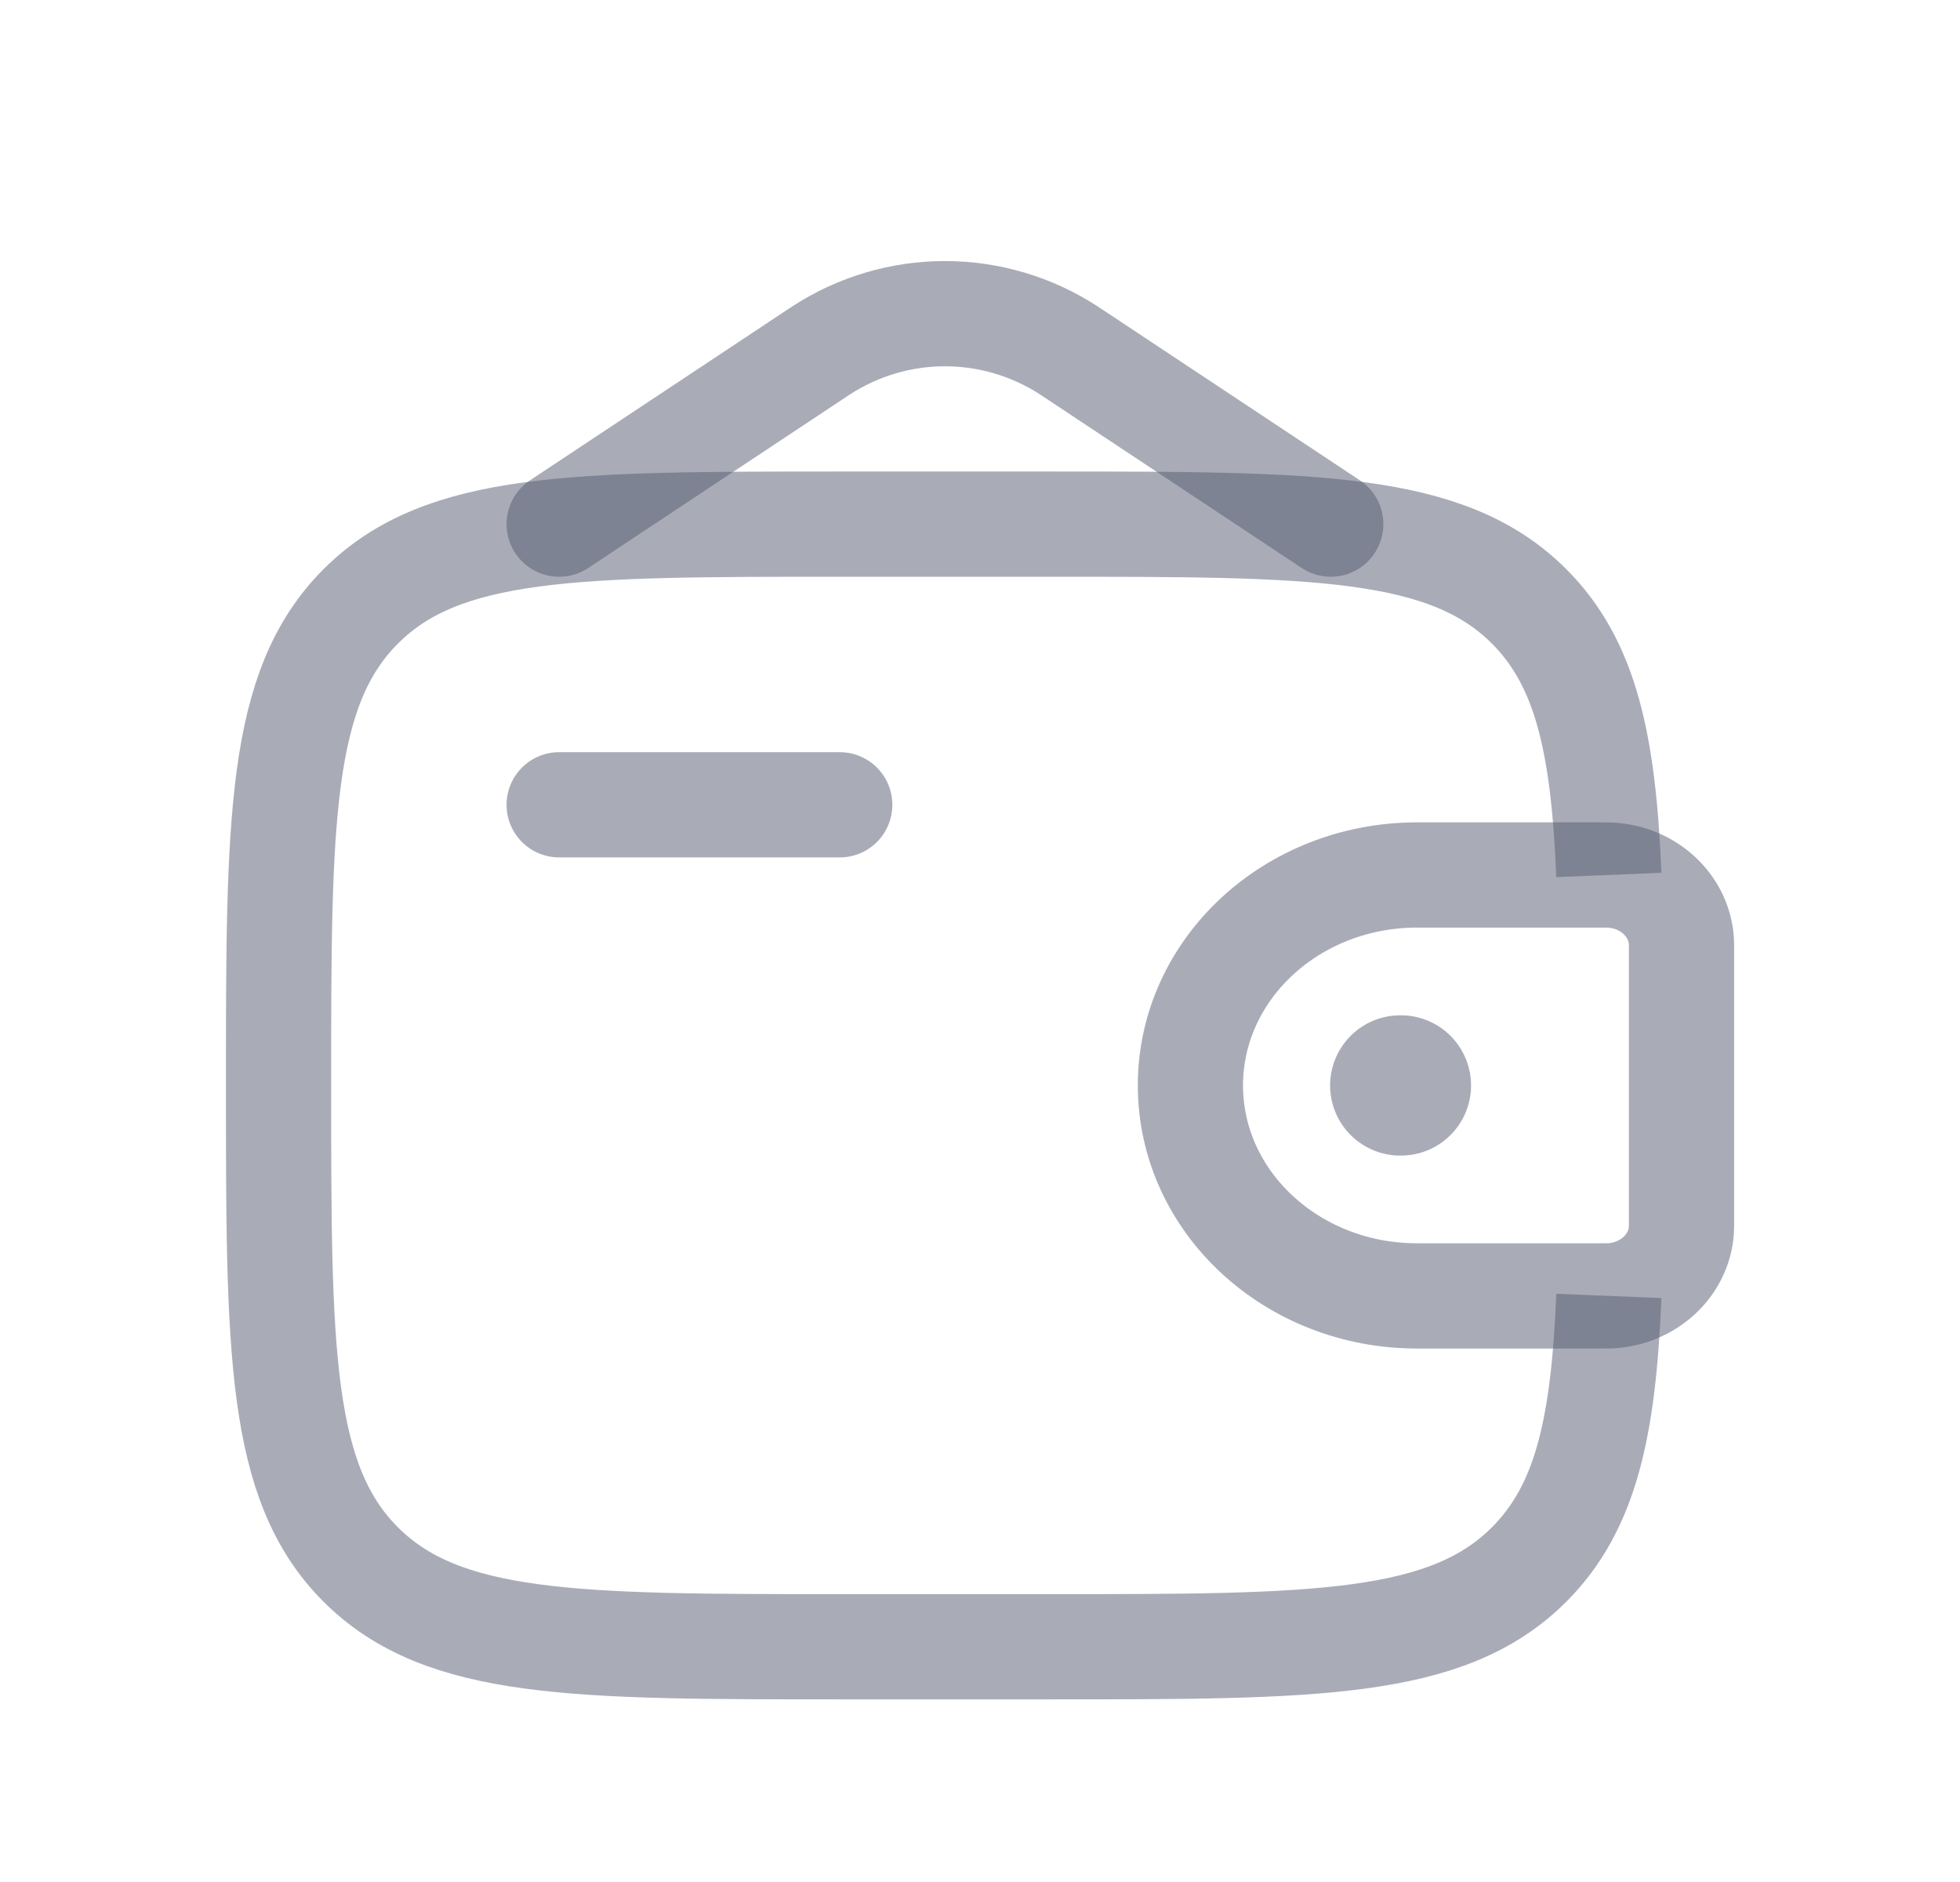
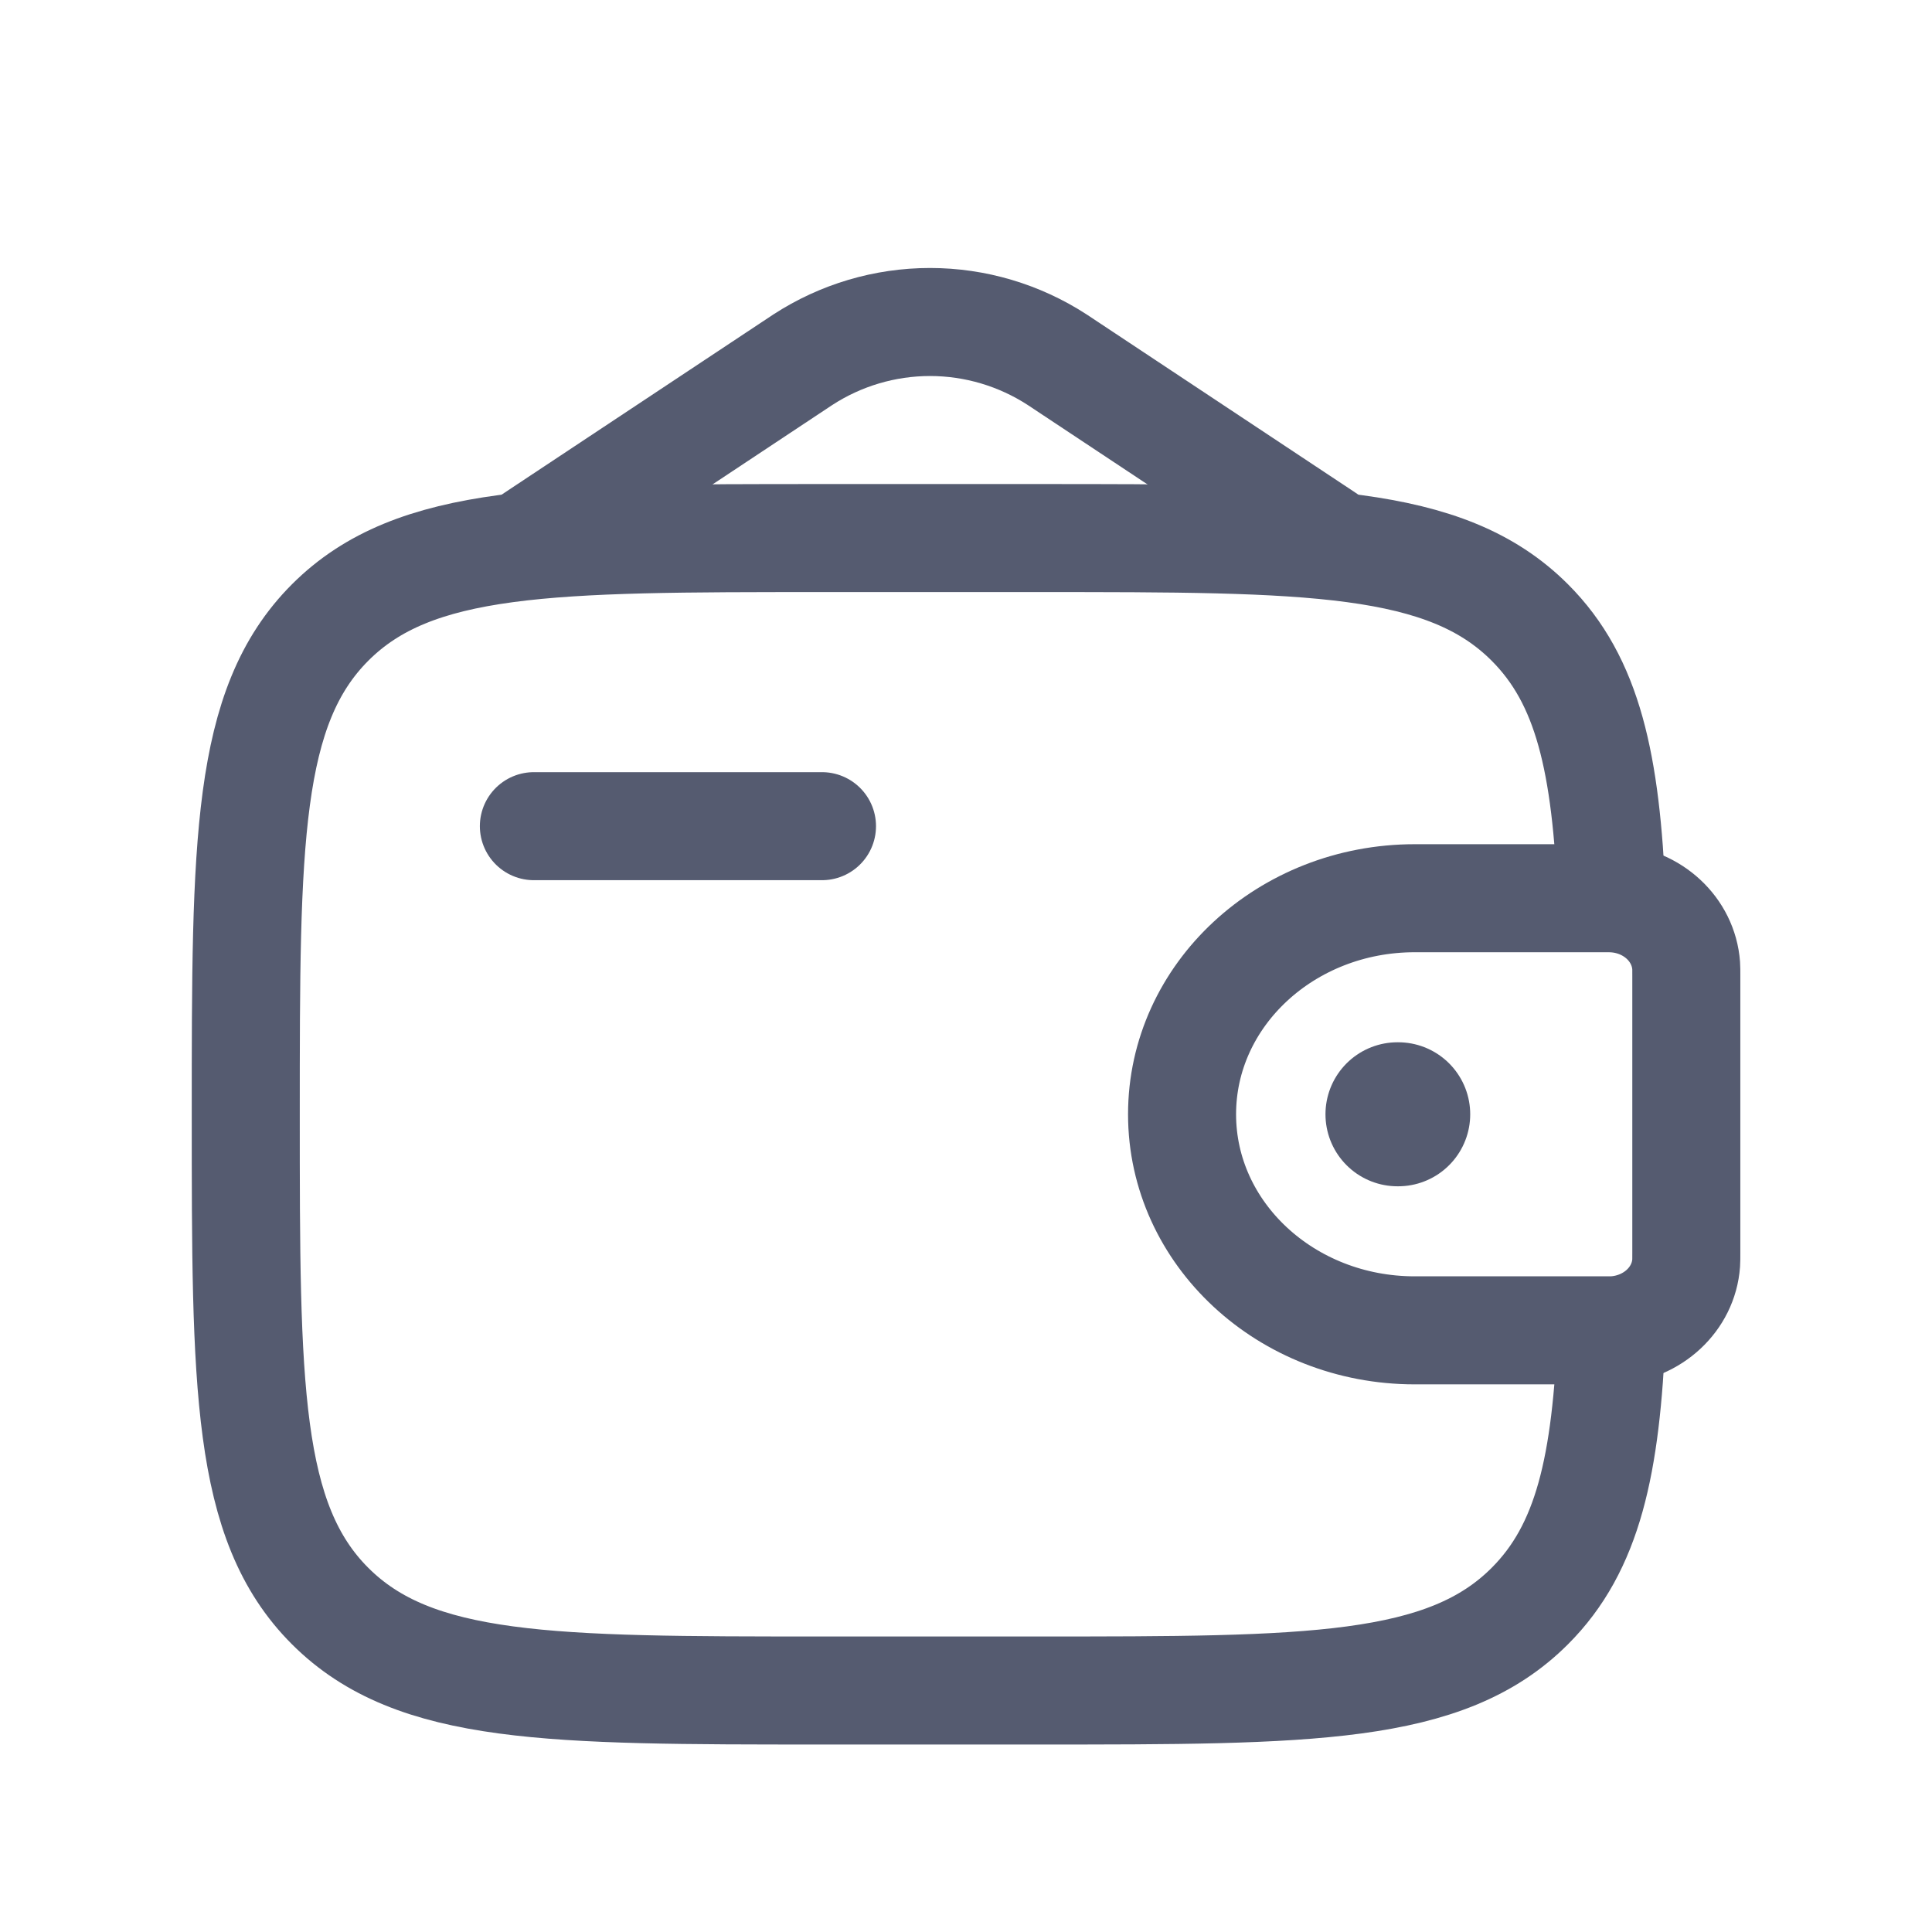
- <svg xmlns="http://www.w3.org/2000/svg" width="25" height="24" viewBox="0 0 25 24" fill="none">
-   <path d="M7.132 10.263H10.711" stroke="#555B70" stroke-opacity="0.5" stroke-width="1.342" stroke-linecap="round" stroke-linejoin="round" />
-   <path d="M20.403 11.158H18.075C16.478 11.158 15.184 12.36 15.184 13.842C15.184 15.325 16.479 16.526 18.074 16.526H20.403C20.479 16.526 20.515 16.526 20.547 16.525C21.03 16.495 21.414 16.138 21.446 15.69C21.448 15.661 21.448 15.626 21.448 15.557V12.127C21.448 12.058 21.448 12.023 21.446 11.995C21.413 11.546 21.03 11.189 20.547 11.16C20.515 11.158 20.479 11.158 20.403 11.158Z" stroke="#555B70" stroke-opacity="0.5" stroke-width="1.342" />
-   <path d="M20.521 11.158C20.452 9.483 20.228 8.456 19.504 7.733C18.456 6.684 16.769 6.684 13.395 6.684H10.711C7.337 6.684 5.649 6.684 4.601 7.733C3.554 8.781 3.553 10.468 3.553 13.842C3.553 17.216 3.553 18.904 4.601 19.951C5.65 20.999 7.337 21 10.711 21H13.395C16.769 21 18.456 21 19.504 19.951C20.228 19.228 20.453 18.201 20.521 16.526" stroke="#555B70" stroke-opacity="0.5" stroke-width="1.342" />
-   <path d="M7.132 6.684L10.474 4.468C10.944 4.163 11.492 4 12.053 4C12.613 4 13.162 4.163 13.632 4.468L16.974 6.684" stroke="#555B70" stroke-opacity="0.5" stroke-width="1.342" stroke-linecap="round" />
-   <path d="M17.86 13.842H17.869" stroke="#555B70" stroke-opacity="0.5" stroke-width="1.789" stroke-linecap="round" stroke-linejoin="round" />
+ <svg xmlns="http://www.w3.org/2000/svg" width="24" height="24" viewBox="0 0 24 24" fill="none">
+   <path d="M6.632 10.263H10.211" stroke="#555B70" stroke-width="1.342" stroke-linecap="round" stroke-linejoin="round" />
+   <path d="M19.903 11.158H17.575C15.978 11.158 14.684 12.36 14.684 13.842C14.684 15.325 15.979 16.526 17.574 16.526H19.903C19.979 16.526 20.015 16.526 20.047 16.525C20.53 16.495 20.914 16.138 20.946 15.69C20.948 15.661 20.948 15.626 20.948 15.557V12.127C20.948 12.058 20.948 12.023 20.946 11.995C20.913 11.546 20.53 11.189 20.047 11.16C20.015 11.158 19.979 11.158 19.903 11.158Z" stroke="#555B70" stroke-width="1.342" />
+   <path d="M20.021 11.158C19.952 9.483 19.728 8.456 19.004 7.733C17.956 6.684 16.269 6.684 12.895 6.684H10.211C6.837 6.684 5.149 6.684 4.101 7.733C3.054 8.781 3.053 10.468 3.053 13.842C3.053 17.216 3.053 18.904 4.101 19.951C5.15 20.999 6.837 21 10.211 21H12.895C16.269 21 17.956 21 19.004 19.951C19.728 19.228 19.953 18.201 20.021 16.526" stroke="#555B70" stroke-width="1.342" />
+   <path d="M6.632 6.684L9.974 4.468C10.444 4.163 10.992 4 11.553 4C12.113 4 12.662 4.163 13.132 4.468L16.474 6.684" stroke="#555B70" stroke-width="1.342" stroke-linecap="round" />
+   <path d="M17.36 13.842H17.369" stroke="#555B70" stroke-width="1.789" stroke-linecap="round" stroke-linejoin="round" />
</svg>
